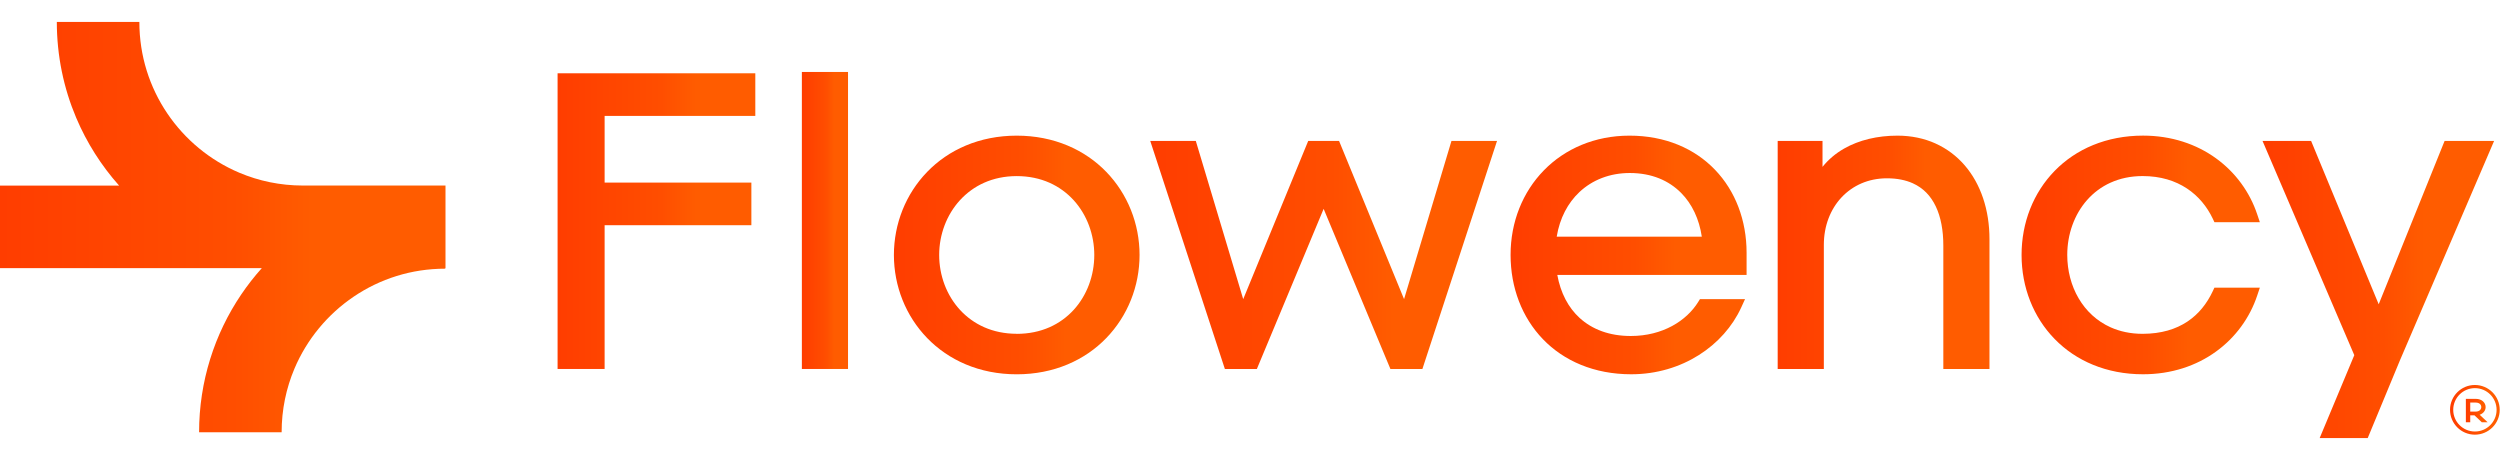
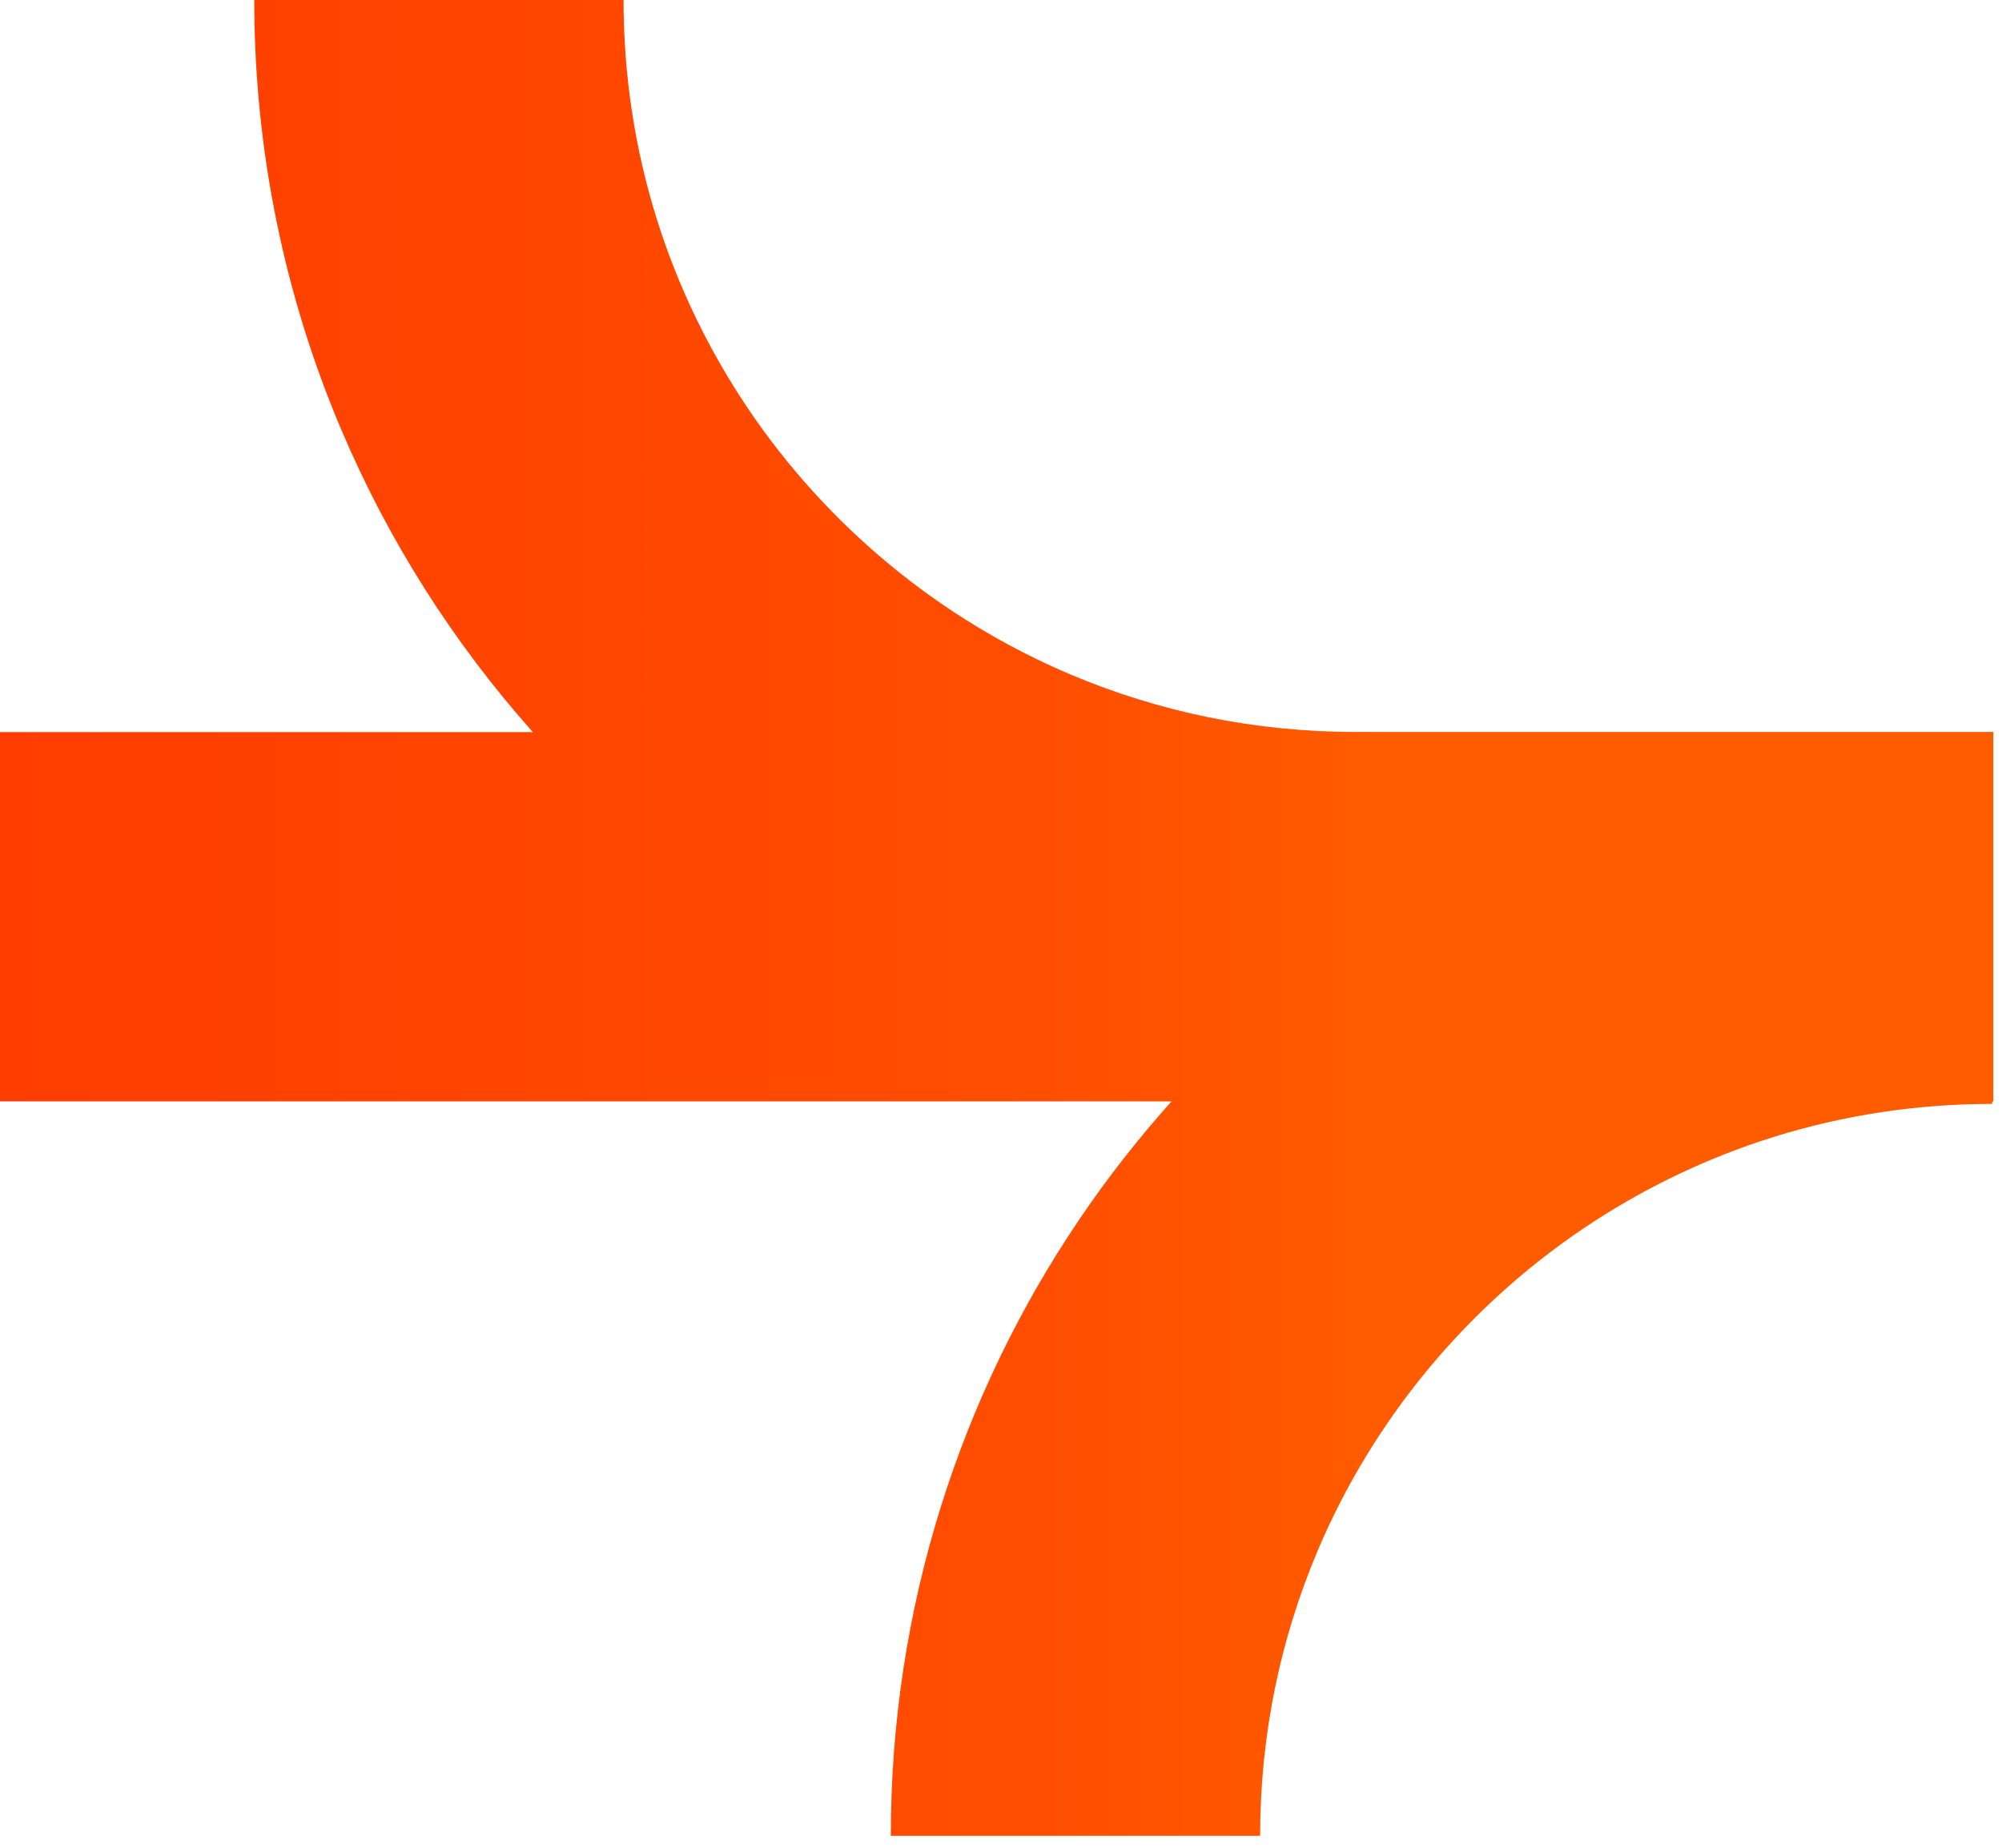
- <svg xmlns="http://www.w3.org/2000/svg" width="799" height="147" viewBox="0 0 799 147" fill="none">
-   <path d="M178.203 117.924H180.097H193.236V71.978H240.139V58.356H193.236V37.045H241.398V23.423H178.203V117.924Z" fill="url(#paint0_linear_203_74)" />
-   <path d="M256.277 117.924H258.172H271.028V23H256.277V117.924Z" fill="url(#paint1_linear_203_74)" />
-   <path d="M324.947 43.353C313.017 43.353 303.143 47.877 296.321 54.94C289.49 61.993 285.691 71.525 285.691 81.49C285.691 91.454 289.49 100.986 296.321 108.039C303.143 115.092 313.017 119.626 324.947 119.626C336.876 119.626 346.751 115.102 353.572 108.039C360.403 100.986 364.202 91.454 364.202 81.49C364.202 71.525 360.403 61.993 353.572 54.94C346.751 47.887 336.876 43.353 324.947 43.353ZM324.947 106.679C317.168 106.669 311.062 103.656 306.79 99.011C302.528 94.366 300.16 88.049 300.16 81.48C300.16 74.991 302.528 68.663 306.79 63.998C311.062 59.333 317.168 56.29 324.947 56.28C332.796 56.29 338.902 59.343 343.154 63.998C347.395 68.663 349.733 74.991 349.733 81.49C349.733 88.069 347.395 94.387 343.154 99.031C338.902 103.666 332.806 106.689 324.947 106.699V106.679Z" fill="url(#paint2_linear_203_74)" />
-   <path d="M448.737 95.606L427.961 45.036H418.107L397.331 95.606L382.177 45.036H367.617L391.467 117.924H401.693L423.034 66.749L444.374 117.924H454.601L478.451 45.036H463.891L448.737 95.606Z" fill="url(#paint3_linear_203_74)" />
-   <path d="M520.767 43.353C509.684 43.353 500.132 47.554 493.411 54.456C486.681 61.348 482.771 70.9 482.781 81.48C482.781 91.888 486.419 101.44 493.109 108.392C499.789 115.344 509.512 119.616 521.331 119.616C537.654 119.616 550.954 110.367 556.486 98.286L557.715 95.596H543.306L542.752 96.492C539.044 102.498 531.397 107.384 521.2 107.384C514.359 107.384 508.867 105.279 504.837 101.601C501.24 98.306 498.772 93.671 497.714 87.868H558.209V80.774C558.209 70.447 554.642 61.056 548.133 54.275C541.624 47.474 532.193 43.343 520.777 43.353H520.767ZM543.901 75.646H497.522C498.499 69.701 501.089 64.855 504.787 61.378C508.928 57.509 514.459 55.293 520.898 55.293C527.901 55.303 533.352 57.701 537.281 61.65C540.788 65.177 543.065 70.023 543.901 75.656V75.646Z" fill="url(#paint4_linear_203_74)" />
-   <path d="M618.608 45.862C614.981 44.229 610.88 43.353 606.416 43.353C600.038 43.353 594.164 44.743 589.338 47.504C586.678 49.025 584.36 50.98 582.476 53.328V45.045H568.148V117.934H582.899V78.255C582.899 72.169 585.015 66.86 588.562 63.071C592.119 59.293 597.086 56.995 603.051 56.985C606.346 56.985 609.066 57.56 611.313 58.567C614.678 60.089 617.046 62.567 618.668 65.953C620.291 69.338 621.097 73.641 621.087 78.537V117.934H635.837V76.432C635.837 67.071 633.057 58.819 627.938 52.864C625.379 49.892 622.235 47.504 618.608 45.872V45.862Z" fill="url(#paint5_linear_203_74)" />
-   <path d="M674.568 58.366C677.52 57.036 680.926 56.27 684.785 56.27C690.558 56.27 695.213 57.782 698.921 60.22C702.619 62.658 705.39 66.064 707.223 69.933L707.737 71.021H722.246L721.41 68.522C719.042 61.409 714.478 55.111 708.221 50.587C701.964 46.063 694.004 43.343 684.926 43.343C673.228 43.343 663.454 47.645 656.673 54.608C649.882 61.56 646.094 71.112 646.094 81.48C646.094 91.838 649.882 101.39 656.673 108.352C663.454 115.314 673.228 119.627 684.926 119.617C694.014 119.617 701.974 116.896 708.221 112.372C714.478 107.858 719.042 101.551 721.41 94.437L722.246 91.939H707.727L707.213 93.037C705.359 96.996 702.71 100.372 699.072 102.79C695.435 105.198 690.79 106.679 684.775 106.689C680.916 106.689 677.51 105.934 674.558 104.614C670.135 102.629 666.689 99.374 664.321 95.334C661.953 91.294 660.694 86.487 660.694 81.48C660.694 74.88 662.94 68.553 667.041 63.918C669.097 61.6 671.606 59.696 674.558 58.366H674.568Z" fill="url(#paint6_linear_203_74)" />
-   <path d="M797.118 45.036H781.299L780.816 46.225L760.231 97.249L738.628 45.036H723.102L752.432 113.511L741.369 140H756.724L767.062 115.063L797.118 45.036Z" fill="url(#paint7_linear_203_74)" />
-   <path d="M142.38 59.3H96.83C89.57 59.3 82.73 57.84 76.48 55.2C67.11 51.24 59.1 44.59 53.46 36.24C47.82 27.88 44.54 17.88 44.54 7.01H18.16C18.16 17.84 20.36 28.22 24.35 37.64C27.73 45.63 32.39 52.94 38.06 59.31H0V85.69H83.68C81.29 88.36 79.08 91.18 77.07 94.16C68.59 106.7 63.62 121.91 63.63 138.16H90.01C90.01 130.9 91.47 124.06 94.11 117.81C98.07 108.44 104.72 100.43 113.07 94.79C121.43 89.15 131.43 85.87 142.3 85.87V85.7H142.38V59.32V59.3Z" fill="url(#paint8_linear_203_74)" />
-   <path d="M798.411 130.98H797.911C797.911 132.9 797.131 134.63 795.881 135.88C794.621 137.14 792.891 137.91 790.981 137.91C789.061 137.91 787.331 137.13 786.081 135.88C784.821 134.62 784.051 132.89 784.051 130.98C784.051 129.06 784.831 127.33 786.081 126.08C787.341 124.82 789.071 124.05 790.981 124.05C792.901 124.05 794.631 124.83 795.881 126.08C797.141 127.34 797.911 129.07 797.911 130.98H798.911C798.911 126.6 795.361 123.04 790.971 123.04C786.591 123.04 783.031 126.59 783.031 130.98C783.031 135.36 786.581 138.92 790.971 138.92C795.351 138.92 798.911 135.37 798.911 130.98H798.411Z" fill="url(#paint9_linear_203_74)" />
-   <path d="M792.5 132.56C793.66 132.17 794.41 131.2 794.41 130.1C794.41 129.39 794.09 128.72 793.55 128.25C793.01 127.77 792.24 127.48 791.34 127.48H788.09V134.96H789.49V132.75H790.86L793.18 134.96H795.05L792.51 132.56H792.5ZM789.49 128.66H791.25C792.46 128.67 793.01 129.36 793.02 130.09C793.02 130.83 792.45 131.53 791.25 131.55H789.49V128.66Z" fill="url(#paint10_linear_203_74)" />
+ <svg xmlns="http://www.w3.org/2000/svg" width="143" height="132" viewBox="0 0 143 132" fill="none">
+   <path d="M142.38 52.29H96.83C89.57 52.29 82.73 50.83 76.48 48.19C67.11 44.23 59.1 37.58 53.46 29.23C47.82 20.87 44.54 10.87 44.54 0H18.16C18.16 10.83 20.36 21.21 24.35 30.63C27.73 38.62 32.39 45.93 38.06 52.3H0V78.68H83.68C81.29 81.35 79.08 84.17 77.07 87.15C68.59 99.69 63.62 114.9 63.63 131.15H90.01C90.01 123.89 91.47 117.05 94.11 110.8C98.07 101.43 104.72 93.42 113.07 87.78C121.43 82.14 131.43 78.86 142.3 78.86V78.69H142.38V52.31V52.29Z" fill="url(#paint0_linear_203_89)" />
  <defs>
-     <linearGradient id="paint0_linear_203_74" x1="178.203" y1="70.68" x2="222.401" y2="70.68" gradientUnits="userSpaceOnUse">
-       <stop stop-color="#FF3D00" />
-       <stop offset="0.75" stop-color="#FF4E00" />
-       <stop offset="1" stop-color="#FF5C00" />
-     </linearGradient>
-     <linearGradient id="paint1_linear_203_74" x1="256.277" y1="70.468" x2="266.594" y2="70.468" gradientUnits="userSpaceOnUse">
-       <stop stop-color="#FF3D00" />
-       <stop offset="0.75" stop-color="#FF4E00" />
-       <stop offset="1" stop-color="#FF5C00" />
-     </linearGradient>
-     <linearGradient id="paint2_linear_203_74" x1="285.691" y1="81.495" x2="340.601" y2="81.495" gradientUnits="userSpaceOnUse">
-       <stop stop-color="#FF3D00" />
-       <stop offset="0.75" stop-color="#FF4E00" />
-       <stop offset="1" stop-color="#FF5C00" />
-     </linearGradient>
-     <linearGradient id="paint3_linear_203_74" x1="367.617" y1="81.485" x2="445.133" y2="81.485" gradientUnits="userSpaceOnUse">
-       <stop stop-color="#FF3D00" />
-       <stop offset="0.75" stop-color="#FF4E00" />
-       <stop offset="1" stop-color="#FF5C00" />
-     </linearGradient>
-     <linearGradient id="paint4_linear_203_74" x1="482.781" y1="81.49" x2="535.534" y2="81.49" gradientUnits="userSpaceOnUse">
-       <stop stop-color="#FF3D00" />
-       <stop offset="0.75" stop-color="#FF4E00" />
-       <stop offset="1" stop-color="#FF5C00" />
-     </linearGradient>
-     <linearGradient id="paint5_linear_203_74" x1="568.148" y1="80.648" x2="615.49" y2="80.648" gradientUnits="userSpaceOnUse">
-       <stop stop-color="#FF3D00" />
-       <stop offset="0.75" stop-color="#FF4E00" />
-       <stop offset="1" stop-color="#FF5C00" />
-     </linearGradient>
-     <linearGradient id="paint6_linear_203_74" x1="646.094" y1="81.485" x2="699.354" y2="81.485" gradientUnits="userSpaceOnUse">
-       <stop stop-color="#FF3D00" />
-       <stop offset="0.75" stop-color="#FF4E00" />
-       <stop offset="1" stop-color="#FF5C00" />
-     </linearGradient>
-     <linearGradient id="paint7_linear_203_74" x1="723.101" y1="92.524" x2="774.868" y2="92.524" gradientUnits="userSpaceOnUse">
-       <stop stop-color="#FF3D00" />
-       <stop offset="0.75" stop-color="#FF4E00" />
-       <stop offset="1" stop-color="#FF5C00" />
-     </linearGradient>
-     <linearGradient id="paint8_linear_203_74" x1="-0" y1="72.594" x2="99.579" y2="72.594" gradientUnits="userSpaceOnUse">
-       <stop stop-color="#FF3D00" />
-       <stop offset="0.75" stop-color="#FF4E00" />
-       <stop offset="1" stop-color="#FF5C00" />
-     </linearGradient>
-     <linearGradient id="paint9_linear_203_74" x1="783.031" y1="130.981" x2="794.138" y2="130.981" gradientUnits="userSpaceOnUse">
-       <stop stop-color="#FF3D00" />
-       <stop offset="0.75" stop-color="#FF4E00" />
-       <stop offset="1" stop-color="#FF5C00" />
-     </linearGradient>
-     <linearGradient id="paint10_linear_203_74" x1="788.09" y1="131.22" x2="792.958" y2="131.22" gradientUnits="userSpaceOnUse">
+     <linearGradient id="paint0_linear_203_89" x1="-0" y1="65.584" x2="99.579" y2="65.584" gradientUnits="userSpaceOnUse">
      <stop stop-color="#FF3D00" />
      <stop offset="0.75" stop-color="#FF4E00" />
      <stop offset="1" stop-color="#FF5C00" />
    </linearGradient>
  </defs>
</svg>
